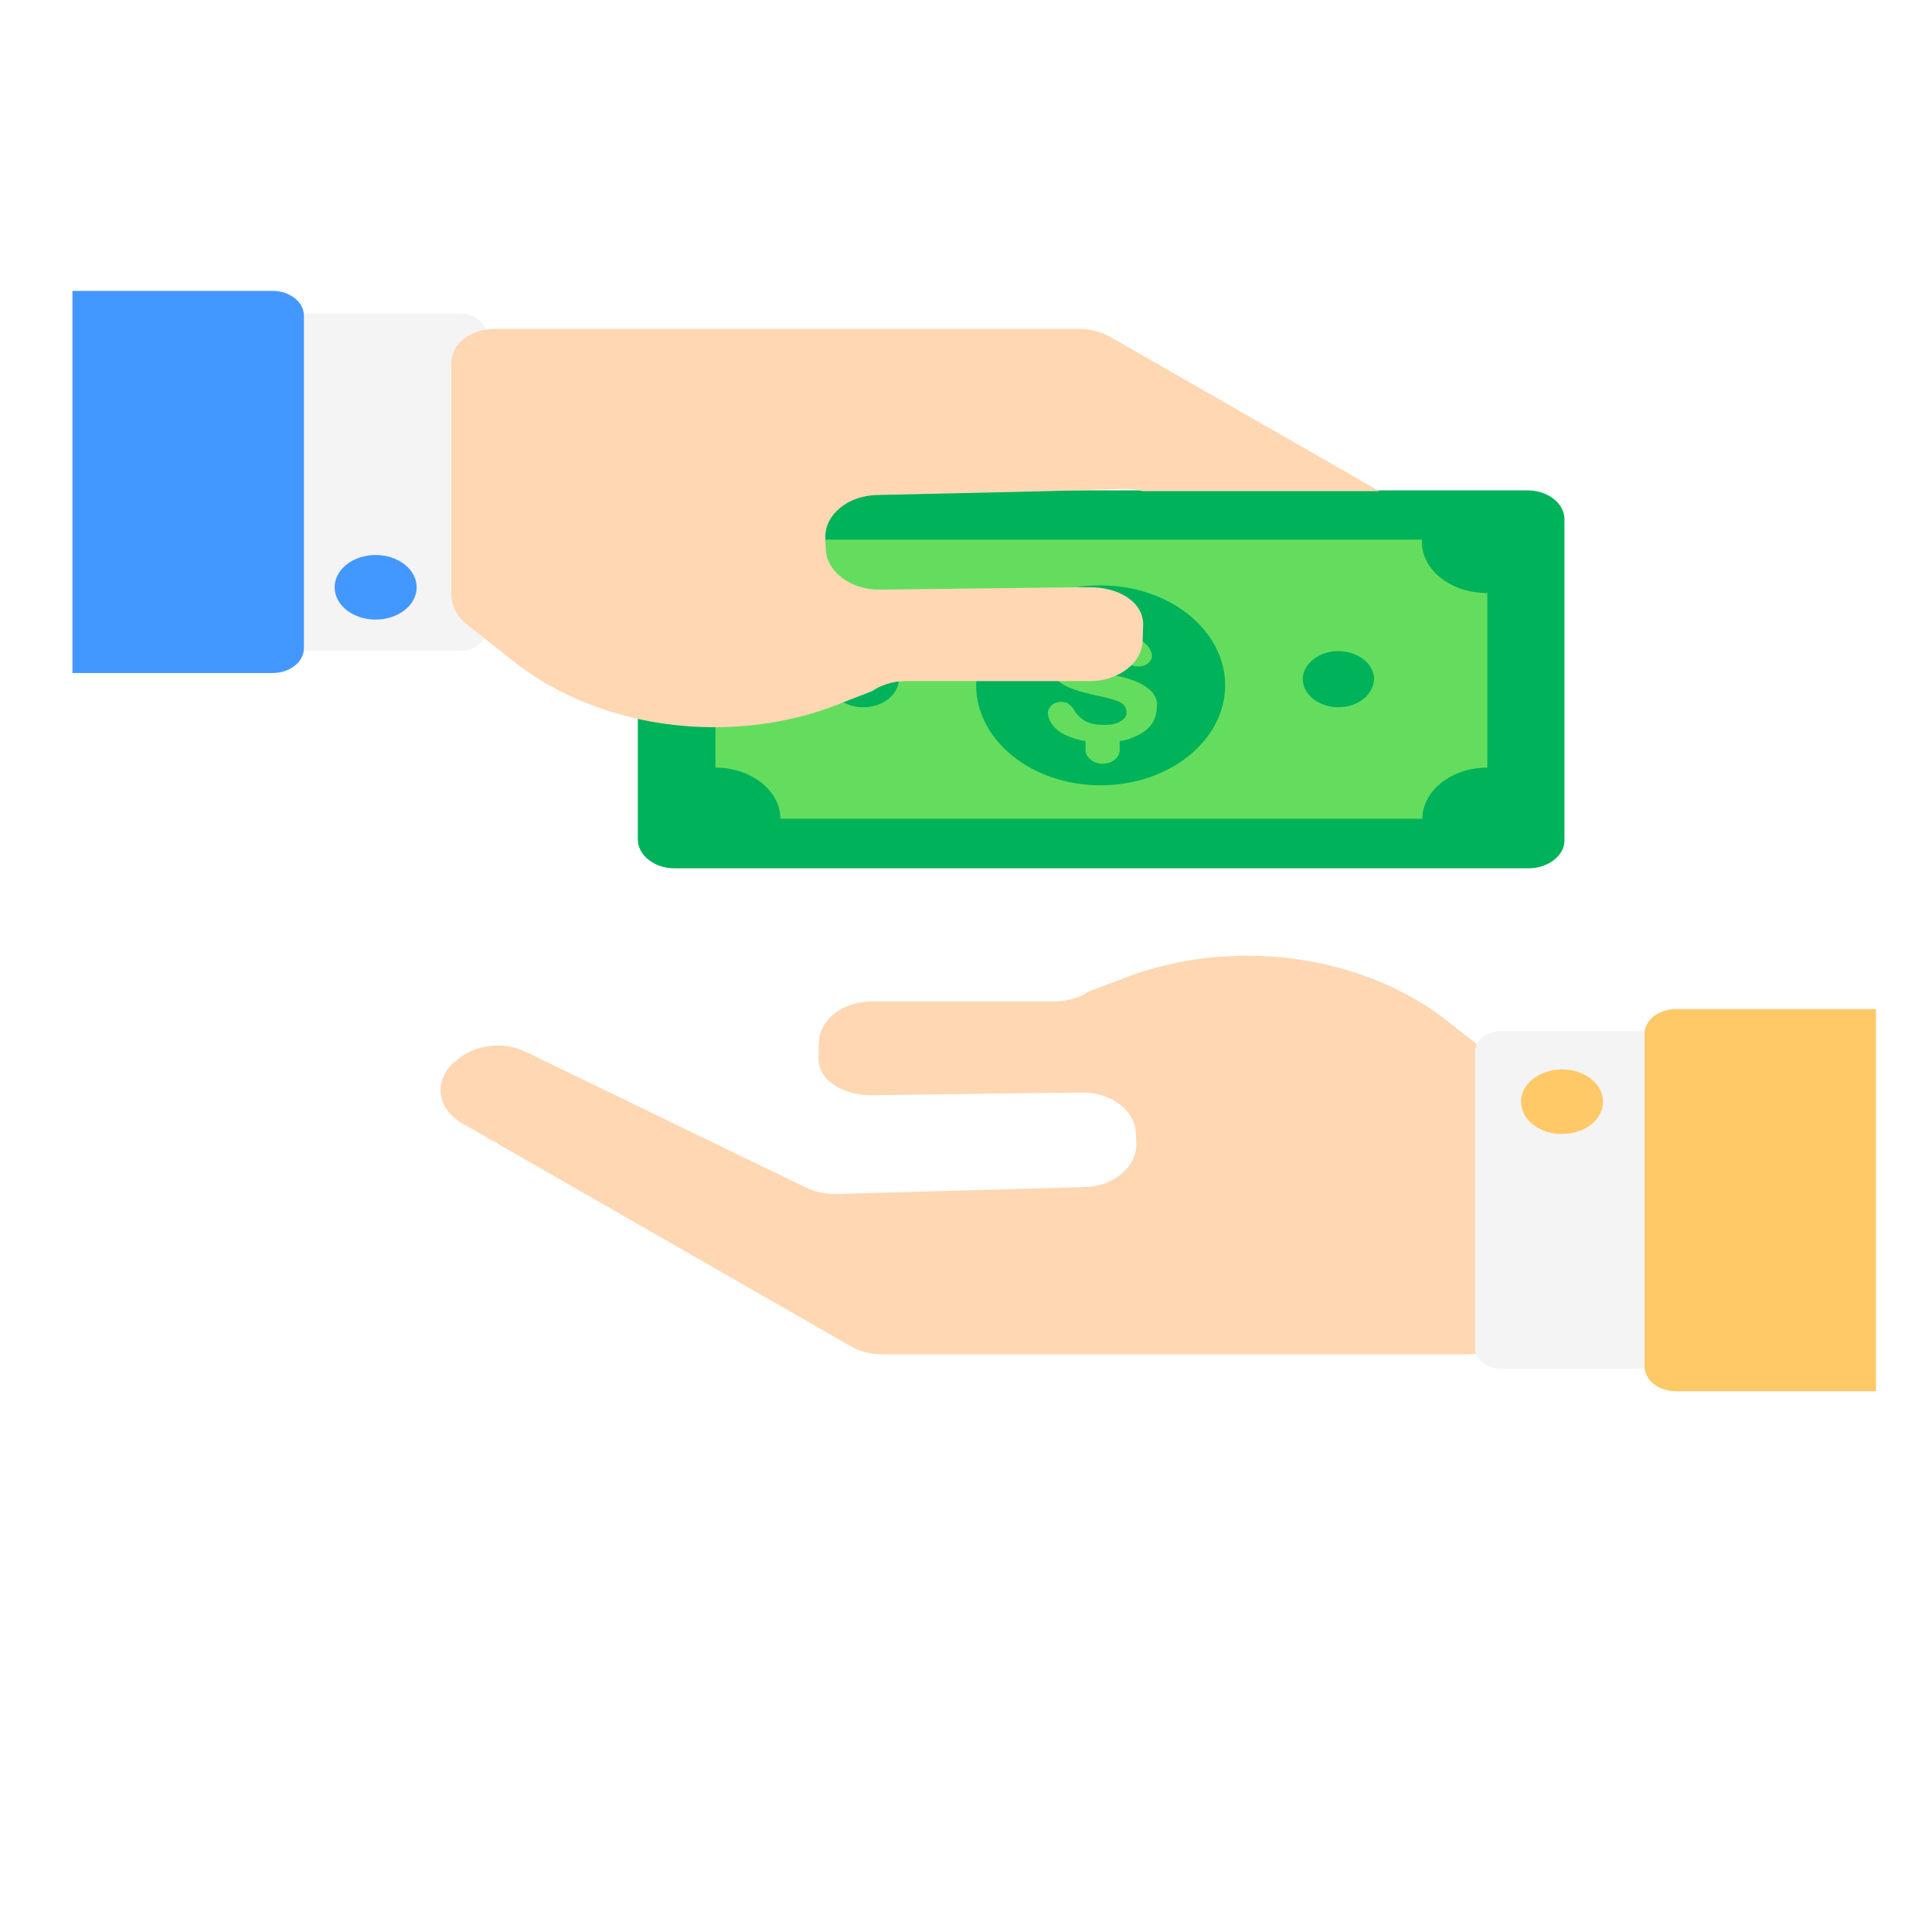
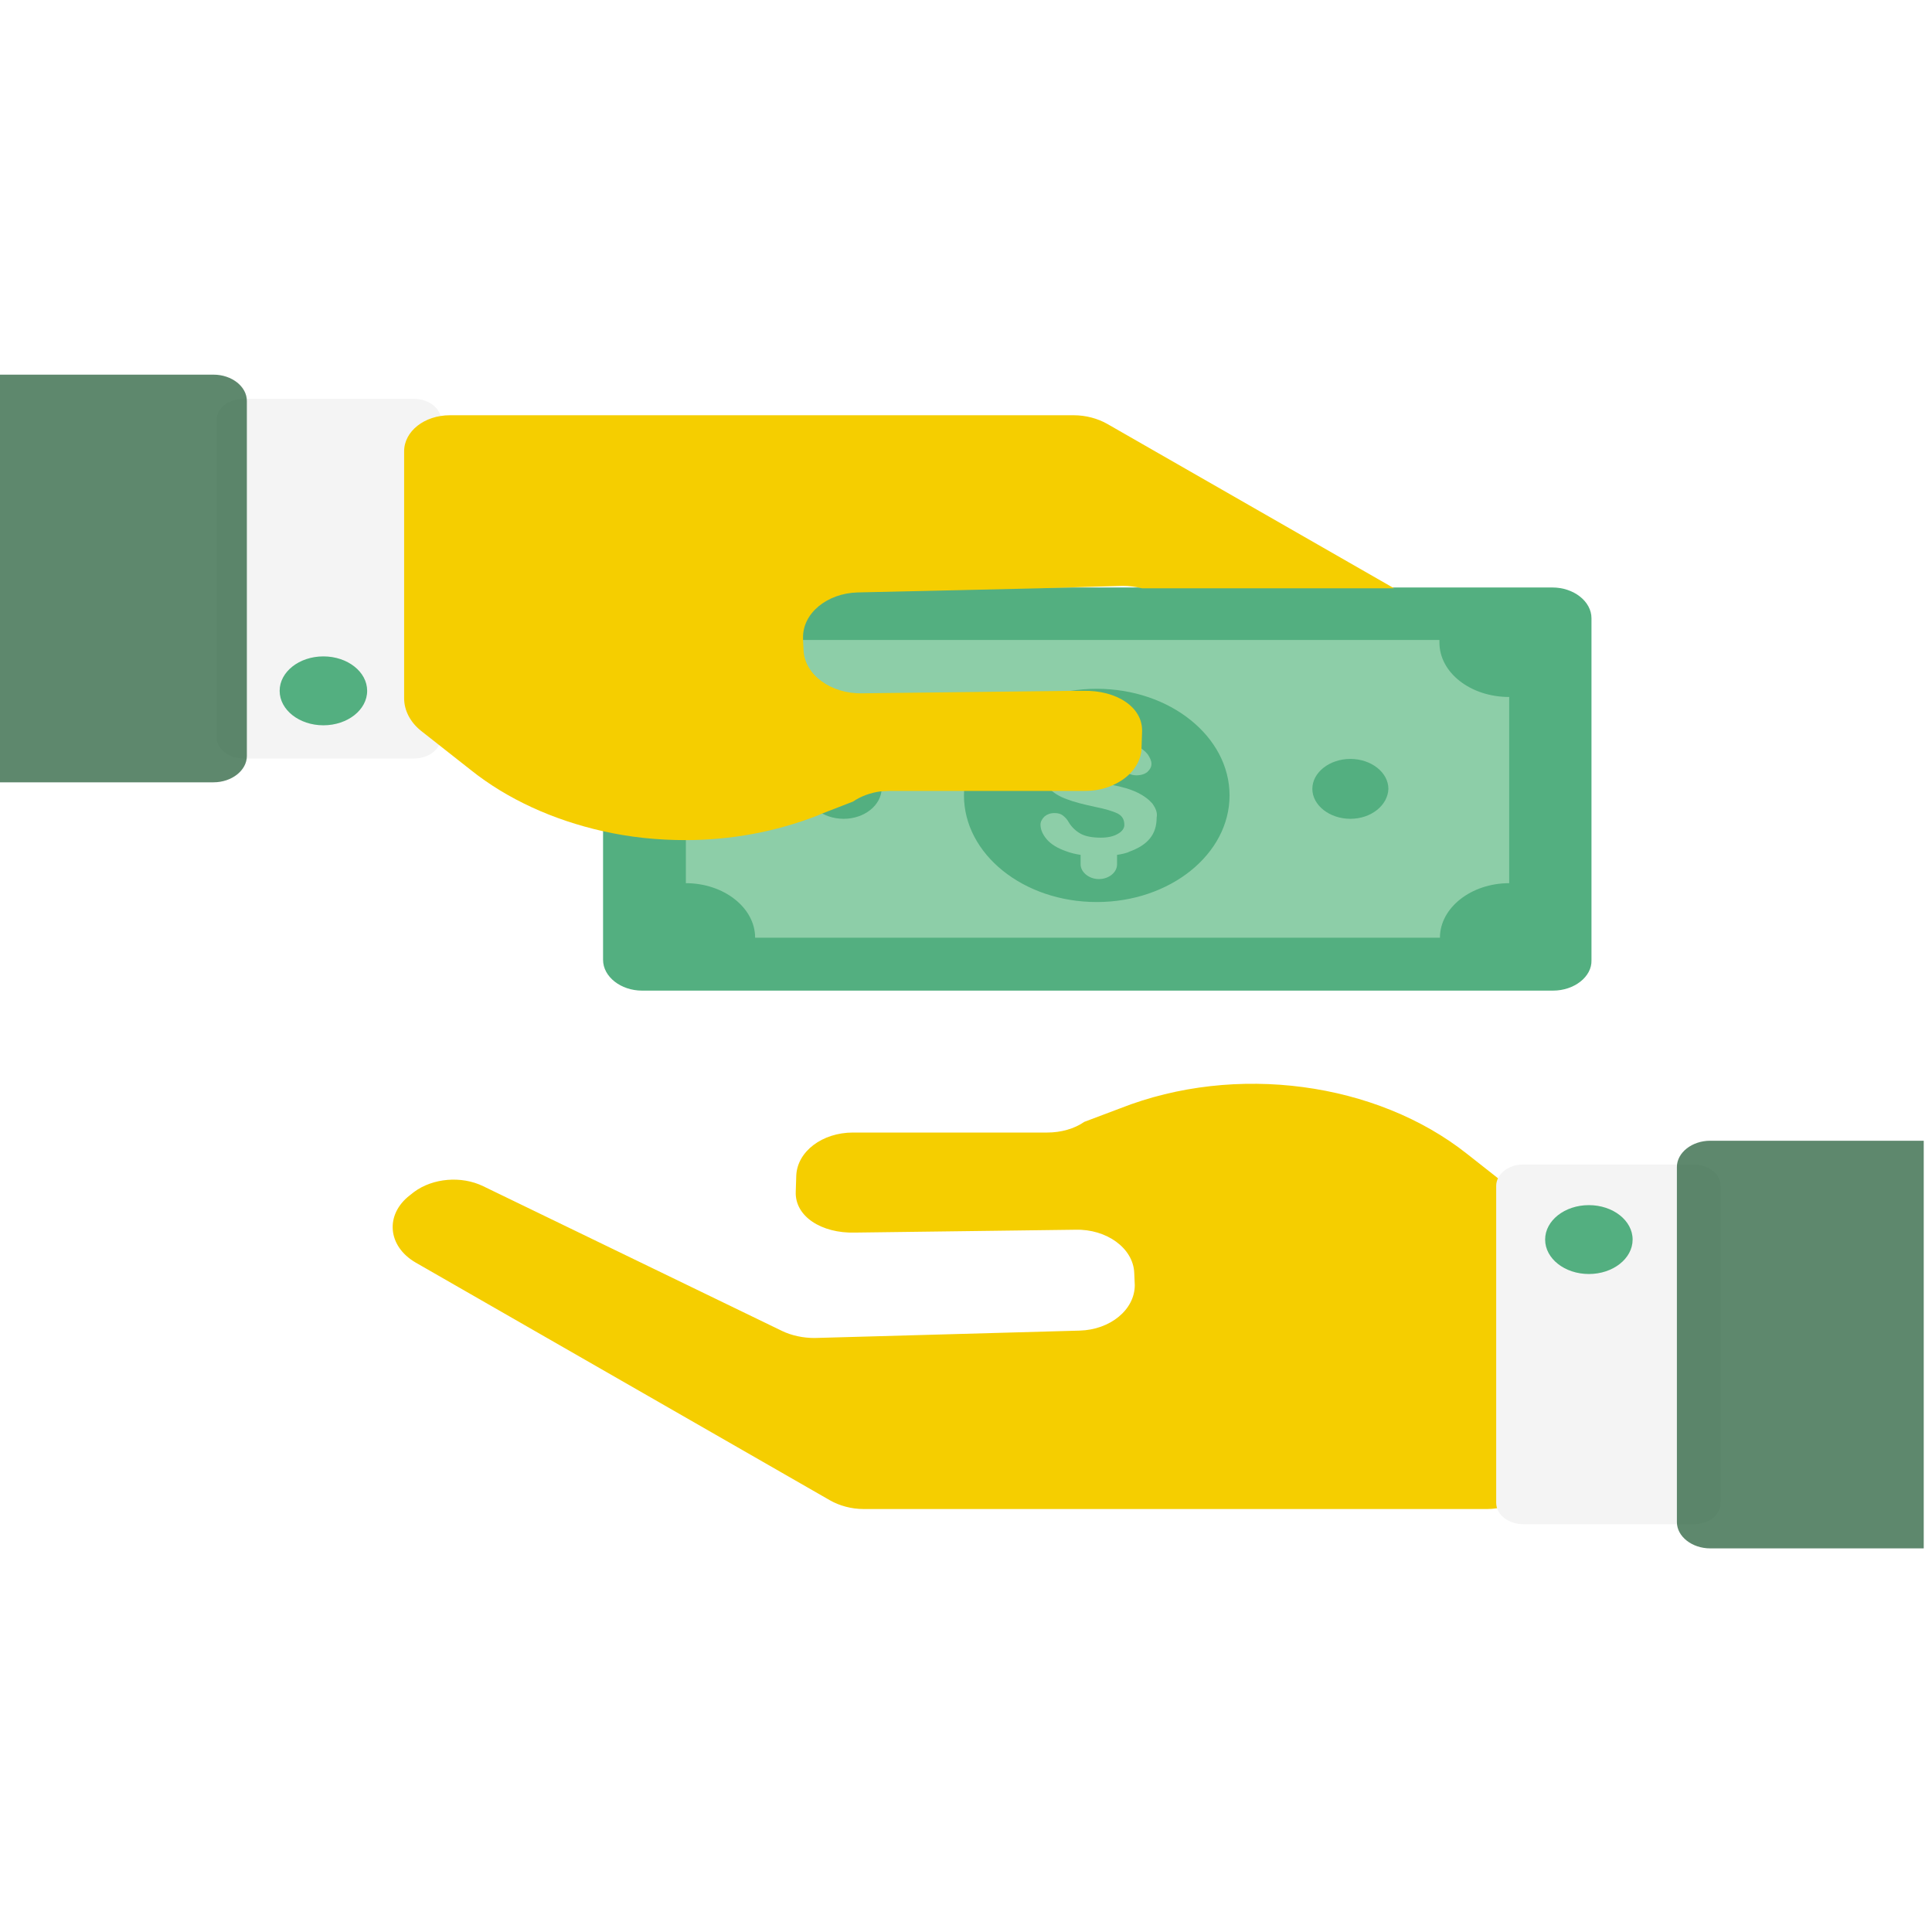
- <svg xmlns="http://www.w3.org/2000/svg" width="256px" height="256px" viewBox="0 0 80 64" fill="none">
-   <path d="M63.285 27.956H27.927C27.098 27.956 26.411 27.415 26.411     26.762V13.501C26.411 12.848 27.098 12.306 27.927 12.306H63.265C64.094     12.306 64.781 12.848 64.781 13.501V26.778C64.802 27.415 64.114 27.956     63.285 27.956Z" fill="#00B25A" />
-   <path d="M58.878 14.44C58.878 14.408 58.878 14.376 58.878     14.344H32.294C32.294 14.376 32.314 14.408 32.314 14.44C32.314 15.602     31.101 16.557 29.625 16.557V23.785C31.101 23.785 32.314 24.74 32.314     25.902H58.898C58.898 24.74 60.111 23.785 61.587 23.785V16.557C60.091     16.557 58.878 15.618 58.878 14.44ZM35.751 21.286C34.942 21.286 34.275     20.76 34.275 20.123C34.275 19.487 34.942 18.961 35.751 18.961C36.559     18.961 37.226 19.487 37.226 20.123C37.206 20.76 36.559 21.286 35.751     21.286ZM45.576 24.517C42.725 24.517 40.421 22.655 40.421 20.378C40.421     18.102 42.725 16.239 45.576 16.239C48.426 16.239 50.731 18.102 50.731     20.378C50.731 22.655 48.426 24.517 45.576 24.517ZM55.421 21.286C54.612     21.286 53.945 20.76 53.945 20.123C53.945 19.487 54.612 18.961 55.421     18.961C56.23 18.961 56.897 19.487 56.897 20.123C56.877 20.76 56.23     21.286 55.421 21.286Z" fill="#64DD5E" />
-   <path d="M47.739 20.697C47.597 20.537 47.415 20.394 47.153 20.267C46.89     20.139 46.566 20.044 46.142 19.964C45.798 19.901 45.515 19.837 45.333     19.789C45.131 19.741 44.969 19.678 44.868 19.598C44.767 19.518 44.686     19.423 44.686 19.296C44.686 19.168 44.767 19.057 44.929 18.961C45.091     18.866 45.293 18.834 45.515 18.834C45.737 18.834 45.94 18.866 46.081     18.929C46.223 18.993 46.344 19.089 46.445 19.2C46.566 19.327 46.667 19.439     46.769 19.503C46.87 19.566 46.991 19.598 47.112 19.598C47.294 19.598 47.436     19.55 47.537 19.471C47.638 19.375 47.699 19.28 47.699 19.152C47.699     19.025 47.638 18.913 47.557 18.786C47.456 18.659 47.314 18.547 47.132     18.452C46.95 18.356 46.728 18.261 46.445 18.197C46.425 18.197 46.405     18.181 46.384 18.181V17.799C46.384 17.497 46.061 17.226 45.677 17.226C45.293     17.226 44.969 17.481 44.969 17.799V18.149C44.767 18.181 44.585 18.229     44.403 18.293C44.1 18.42 43.857 18.579 43.696 18.786C43.534 18.993 43.453     19.2 43.453 19.439C43.453 19.694 43.534 19.901 43.716 20.091C43.878 20.267     44.1 20.41 44.403 20.521C44.686 20.633 45.07 20.728 45.515 20.824C45.919     20.904 46.223 20.999 46.384 21.079C46.566 21.174 46.647 21.317 46.647     21.524C46.647 21.652 46.566 21.779 46.384 21.875C46.223 21.97 46     22.018 45.737 22.018C45.414 22.018 45.151 21.97 44.969 21.875C44.787     21.779 44.605 21.62 44.484 21.413C44.423 21.302 44.343 21.222 44.262     21.158C44.181 21.095 44.08 21.063 43.938 21.063C43.776 21.063 43.655     21.11 43.554 21.19C43.453 21.286 43.392 21.397 43.392 21.509C43.392     21.7 43.473 21.89 43.635 22.082C43.797 22.273 44.059 22.432 44.383     22.543C44.545 22.607 44.747 22.655 44.949 22.687V23.053C44.949 23.355     45.273 23.626 45.657 23.626C46.041 23.626 46.364 23.371 46.364     23.053V22.687C46.546 22.655 46.728 22.623 46.849 22.559C47.193 22.432     47.456 22.273 47.638 22.05C47.82 21.827 47.901 21.556 47.901     21.238C47.941 21.047 47.86 20.872 47.739 20.697Z" fill="#64DD5E" />
-   <path d="M12.461 4.983H19.072C19.638 4.983 20.123 5.349 20.123     5.811V18.117C20.123 18.563 19.658 18.945 19.072 18.945H12.461C11.895     18.945 11.41 18.579 11.41 18.117V5.811C11.41 5.349 11.875 4.983     12.461 4.983Z" fill="#F4F4F4" />
-   <path d="M3 19.869H11.289C11.996 19.869 12.583 19.407 12.583     18.85V5.063C12.583 4.505 11.996 4.044 11.289     4.044H3V19.869Z" fill="#4398FF" />
-   <path d="M34.174 14.265V14.344L34.194 14.742C34.234 15.697 35.265     16.446 36.478 16.414L44.646 16.318H45.05C46.324 16.287 47.375 16.939     47.335 17.91L47.314 18.531C47.314 18.547 47.314 18.563 47.314     18.579C47.294 18.945 47.112 19.296 46.829 19.566C46.647 19.741     46.425 19.885 46.162 19.996C45.839 20.139 45.495 20.203 45.09     20.203H37.55C37.428 20.203 37.307 20.219 37.206 20.219C36.802     20.267 36.418 20.41 36.114 20.617L34.881 21.095L34.74 21.158C33.102     21.795 31.364 22.113 29.605 22.113C28.513 22.113 27.442 22.002 26.39     21.763C24.49 21.333 22.711 20.537 21.276 19.391L19.355 17.879C18.93     17.544 18.688 17.083 18.688 16.605V7.021C18.688 6.241 19.476 5.62     20.467 5.62H44.686C45.151 5.62 45.616 5.747 45.98 5.954L57.119     12.338H47.335C47.092 12.275 46.829 12.243 46.587 12.243L43.352     12.338L36.296 12.498C35.104 12.529 34.154 13.309 34.174 14.265Z" fill="#FFD7B3" />
-   <path d="M15.554 17.656C16.492 17.656 17.253 17.057 17.253 16.318C17.253     15.58 16.492 14.981 15.554 14.981C14.617 14.981 13.856 15.58 13.856     16.318C13.856 17.057 14.617 17.656 15.554 17.656Z" fill="#4398FF" />
-   <path d="M62.517 46.679C62.517 47.459 61.729 48.08 60.738     48.08H36.519C36.054 48.08 35.589 47.952 35.225 47.745L19.133     38.511C18.041 37.875 17.94 36.649 18.91 35.901L19.072 35.773C19.8     35.232 20.912 35.136 21.761 35.55L33.365 41.17C33.729 41.345 34.174     41.441 34.618 41.441L44.909 41.154C46.101 41.122 47.052 40.342 47.052     39.387L47.031 38.91C46.991 37.954 45.96 37.206 44.747 37.238L36.175     37.349C34.901 37.381 33.85 36.728 33.891 35.757L33.911 35.136C33.951     34.197 34.922 33.465 36.114 33.465H43.655C44.181 33.465 44.706 33.321     45.091 33.051L46.486 32.525C50.974 30.758 56.432 31.506 59.95     34.292L61.87 35.805C62.295 36.139 62.537 36.601 62.537     37.079V46.679H62.517Z" fill="#FFD7B3" />
-   <path d="M68.744 48.669H62.133C61.567 48.669 61.082 48.303 61.082     47.841V35.534C61.082 35.089 61.547 34.706 62.133 34.706H68.744C69.31     34.706 69.795 35.073 69.795 35.534V47.841C69.795 48.303 69.35 48.669     68.744 48.669Z" fill="#F4F4F4" />
-   <path d="M77.679 33.783H69.391C68.683 33.783 68.097 34.245 68.097     34.802V48.589C68.097 49.146 68.683 49.608 69.391 49.608H77.679V33.783Z" fill="#FFC967" />
-   <path d="M64.68 38.957C65.618 38.957 66.378 38.358 66.378     37.62C66.378 36.881 65.618 36.283 64.68 36.283C63.742 36.283     62.982 36.881 62.982 37.62C62.982 38.358 63.742 38.957 64.68     38.957Z" fill="#FFC967" />
+ <svg xmlns="http://www.w3.org/2000/svg" width="256px" height="256px" viewBox="0 0 75 46" fill="none">
+   <path d="M60.285 23.956H24.927C24.098 23.956 23.411 23.415 23.411 22.762V9.5C23.411 8.848 24.098 8.306 24.927 8.306H60.265C61.094 8.306 61.781 8.848 61.781 9.5V22.778C61.801 23.415 61.114 23.956 60.285 23.956Z" fill="#53AF80" />
+   <path d="M55.878 10.44C55.878 10.408 55.878 10.376 55.878 10.344H29.294C29.294 10.376 29.314 10.408 29.314 10.44C29.314 11.602 28.101 12.557 26.625 12.557V19.785C28.101 19.785 29.314 20.74 29.314 21.902H55.898C55.898 20.74 57.111 19.785 58.587 19.785V12.557C57.091 12.557 55.878 11.618 55.878 10.44ZM32.751 17.286C31.942 17.286 31.275 16.76 31.275 16.123C31.275 15.487 31.942 14.961 32.751 14.961C33.559 14.961 34.226 15.487 34.226 16.123C34.206 16.76 33.559 17.286 32.751 17.286ZM42.576 20.517C39.725 20.517 37.421 18.655 37.421 16.378C37.421 14.101 39.725 12.239 42.576 12.239C45.426 12.239 47.731 14.101 47.731 16.378C47.731 18.655 45.426 20.517 42.576 20.517ZM52.421 17.286C51.612 17.286 50.945 16.76 50.945 16.123C50.945 15.487 51.612 14.961 52.421 14.961C53.23 14.961 53.897 15.487 53.897 16.123C53.877 16.76 53.23 17.286 52.421 17.286Z" fill="#8DCEA8" />
+   <path d="M44.739 16.697C44.597 16.537 44.415 16.394 44.153 16.267C43.89 16.139 43.566 16.044 43.142 15.964C42.798 15.9 42.515 15.837 42.333 15.789C42.131 15.741 41.969 15.678 41.868 15.598C41.767 15.518 41.686 15.423 41.686 15.296C41.686 15.168 41.767 15.057 41.929 14.961C42.091 14.866 42.293 14.834 42.515 14.834C42.737 14.834 42.94 14.866 43.081 14.929C43.223 14.993 43.344 15.089 43.445 15.2C43.566 15.327 43.667 15.439 43.769 15.502C43.87 15.566 43.991 15.598 44.112 15.598C44.294 15.598 44.436 15.55 44.537 15.471C44.638 15.375 44.699 15.28 44.699 15.152C44.699 15.025 44.638 14.914 44.557 14.786C44.456 14.659 44.314 14.547 44.132 14.452C43.95 14.356 43.728 14.261 43.445 14.197C43.425 14.197 43.405 14.181 43.384 14.181V13.799C43.384 13.496 43.061 13.226 42.677 13.226C42.293 13.226 41.969 13.481 41.969 13.799V14.149C41.767 14.181 41.585 14.229 41.403 14.293C41.1 14.42 40.857 14.579 40.696 14.786C40.534 14.993 40.453 15.2 40.453 15.439C40.453 15.694 40.534 15.9 40.716 16.092C40.878 16.267 41.1 16.41 41.403 16.521C41.686 16.633 42.07 16.728 42.515 16.824C42.919 16.904 43.223 16.999 43.384 17.079C43.566 17.174 43.647 17.317 43.647 17.524C43.647 17.652 43.566 17.779 43.384 17.875C43.223 17.97 43 18.018 42.737 18.018C42.414 18.018 42.151 17.97 41.969 17.875C41.787 17.779 41.605 17.62 41.484 17.413C41.423 17.302 41.343 17.222 41.262 17.158C41.181 17.095 41.08 17.063 40.938 17.063C40.776 17.063 40.655 17.11 40.554 17.19C40.453 17.286 40.392 17.397 40.392 17.509C40.392 17.7 40.473 17.891 40.635 18.082C40.797 18.273 41.059 18.432 41.383 18.543C41.545 18.607 41.747 18.655 41.949 18.687V19.053C41.949 19.355 42.273 19.626 42.657 19.626C43.041 19.626 43.364 19.371 43.364 19.053V18.687C43.546 18.655 43.728 18.623 43.849 18.559C44.193 18.432 44.456 18.273 44.638 18.05C44.82 17.827 44.901 17.556 44.901 17.238C44.941 17.047 44.86 16.872 44.739 16.697Z" fill="#8DCEA8" />
+   <path d="M9.461 0.983H16.072C16.638 0.983 17.123 1.349 17.123 1.811V14.117C17.123 14.563 16.658 14.945 16.072 14.945H9.461C8.895 14.945 8.41 14.579 8.41 14.117V1.811C8.41 1.349 8.875 0.983 9.461 0.983Z" fill="#F4F4F4" />
+   <path d="M-9.53674e-06 15.869H8.289C8.996 15.869 9.583 15.407 9.583 14.85V1.063C9.583 0.505 8.996 0.044 8.289 0.044H-9.53674e-06V15.869Z" fill="#1A5630" fill-opacity="0.7" />
+   <path d="M31.174 10.265V10.344L31.194 10.742C31.234 11.697 32.265 12.446 33.478 12.414L41.646 12.318H42.05C43.324 12.287 44.375 12.939 44.335 13.91L44.314 14.531C44.314 14.547 44.314 14.563 44.314 14.579C44.294 14.945 44.112 15.296 43.829 15.566C43.647 15.741 43.425 15.885 43.162 15.996C42.839 16.139 42.495 16.203 42.091 16.203H34.55C34.428 16.203 34.307 16.219 34.206 16.219C33.802 16.267 33.418 16.41 33.114 16.617L31.881 17.095L31.74 17.158C30.102 17.795 28.364 18.113 26.605 18.113C25.513 18.113 24.442 18.002 23.39 17.763C21.49 17.333 19.711 16.537 18.276 15.391L16.355 13.879C15.931 13.544 15.688 13.083 15.688 12.605V3.021C15.688 2.241 16.476 1.62 17.467 1.62H41.686C42.151 1.62 42.616 1.747 42.98 1.954L54.119 8.338H44.335C44.092 8.275 43.829 8.243 43.587 8.243L40.352 8.338L33.296 8.498C32.104 8.529 31.154 9.309 31.174 10.265Z" fill="#F5CE00" />
+   <path d="M12.554 13.656C13.492 13.656 14.253 13.057 14.253 12.318C14.253 11.58 13.492 10.981 12.554 10.981C11.617 10.981 10.856 11.58 10.856 12.318C10.856 13.057 11.617 13.656 12.554 13.656Z" fill="#53AF80" />
+   <path d="M59.517 42.679C59.517 43.459 58.729 44.08 57.738 44.08H33.519C33.054 44.08 32.589 43.952 32.225 43.745L16.133 34.511C15.041 33.875 14.94 32.649 15.91 31.901L16.072 31.773C16.8 31.232 17.912 31.136 18.761 31.55L30.365 37.17C30.729 37.345 31.174 37.441 31.619 37.441L41.909 37.154C43.101 37.122 44.052 36.342 44.052 35.387L44.031 34.91C43.991 33.954 42.96 33.206 41.747 33.238L33.175 33.349C31.901 33.381 30.85 32.728 30.891 31.757L30.911 31.136C30.951 30.197 31.922 29.465 33.114 29.465H40.655C41.181 29.465 41.706 29.321 42.091 29.051L43.486 28.525C47.974 26.758 53.432 27.506 56.95 30.293L58.87 31.805C59.295 32.139 59.537 32.601 59.537 33.079V42.679H59.517Z" fill="#F5CE00" />
+   <path d="M65.744 44.669H59.133C58.567 44.669 58.082 44.303 58.082 43.841V31.534C58.082 31.089 58.547 30.706 59.133 30.706H65.744C66.31 30.706 66.795 31.073 66.795 31.534V43.841C66.795 44.303 66.35 44.669 65.744 44.669Z" fill="#F4F4F4" />
+   <path d="M74.679 29.783H66.391C65.683 29.783 65.097 30.245 65.097 30.802V44.589C65.097 45.146 65.683 45.608 66.391 45.608H74.679V29.783Z" fill="#1A5630" fill-opacity="0.7" />
+   <path d="M61.68 34.957C62.618 34.957 63.378 34.358 63.378 33.62C63.378 32.881 62.618 32.283 61.68 32.283C60.742 32.283 59.982 32.881 59.982 33.62C59.982 34.358 60.742 34.957 61.68 34.957Z" fill="#53AF80" />
</svg>
